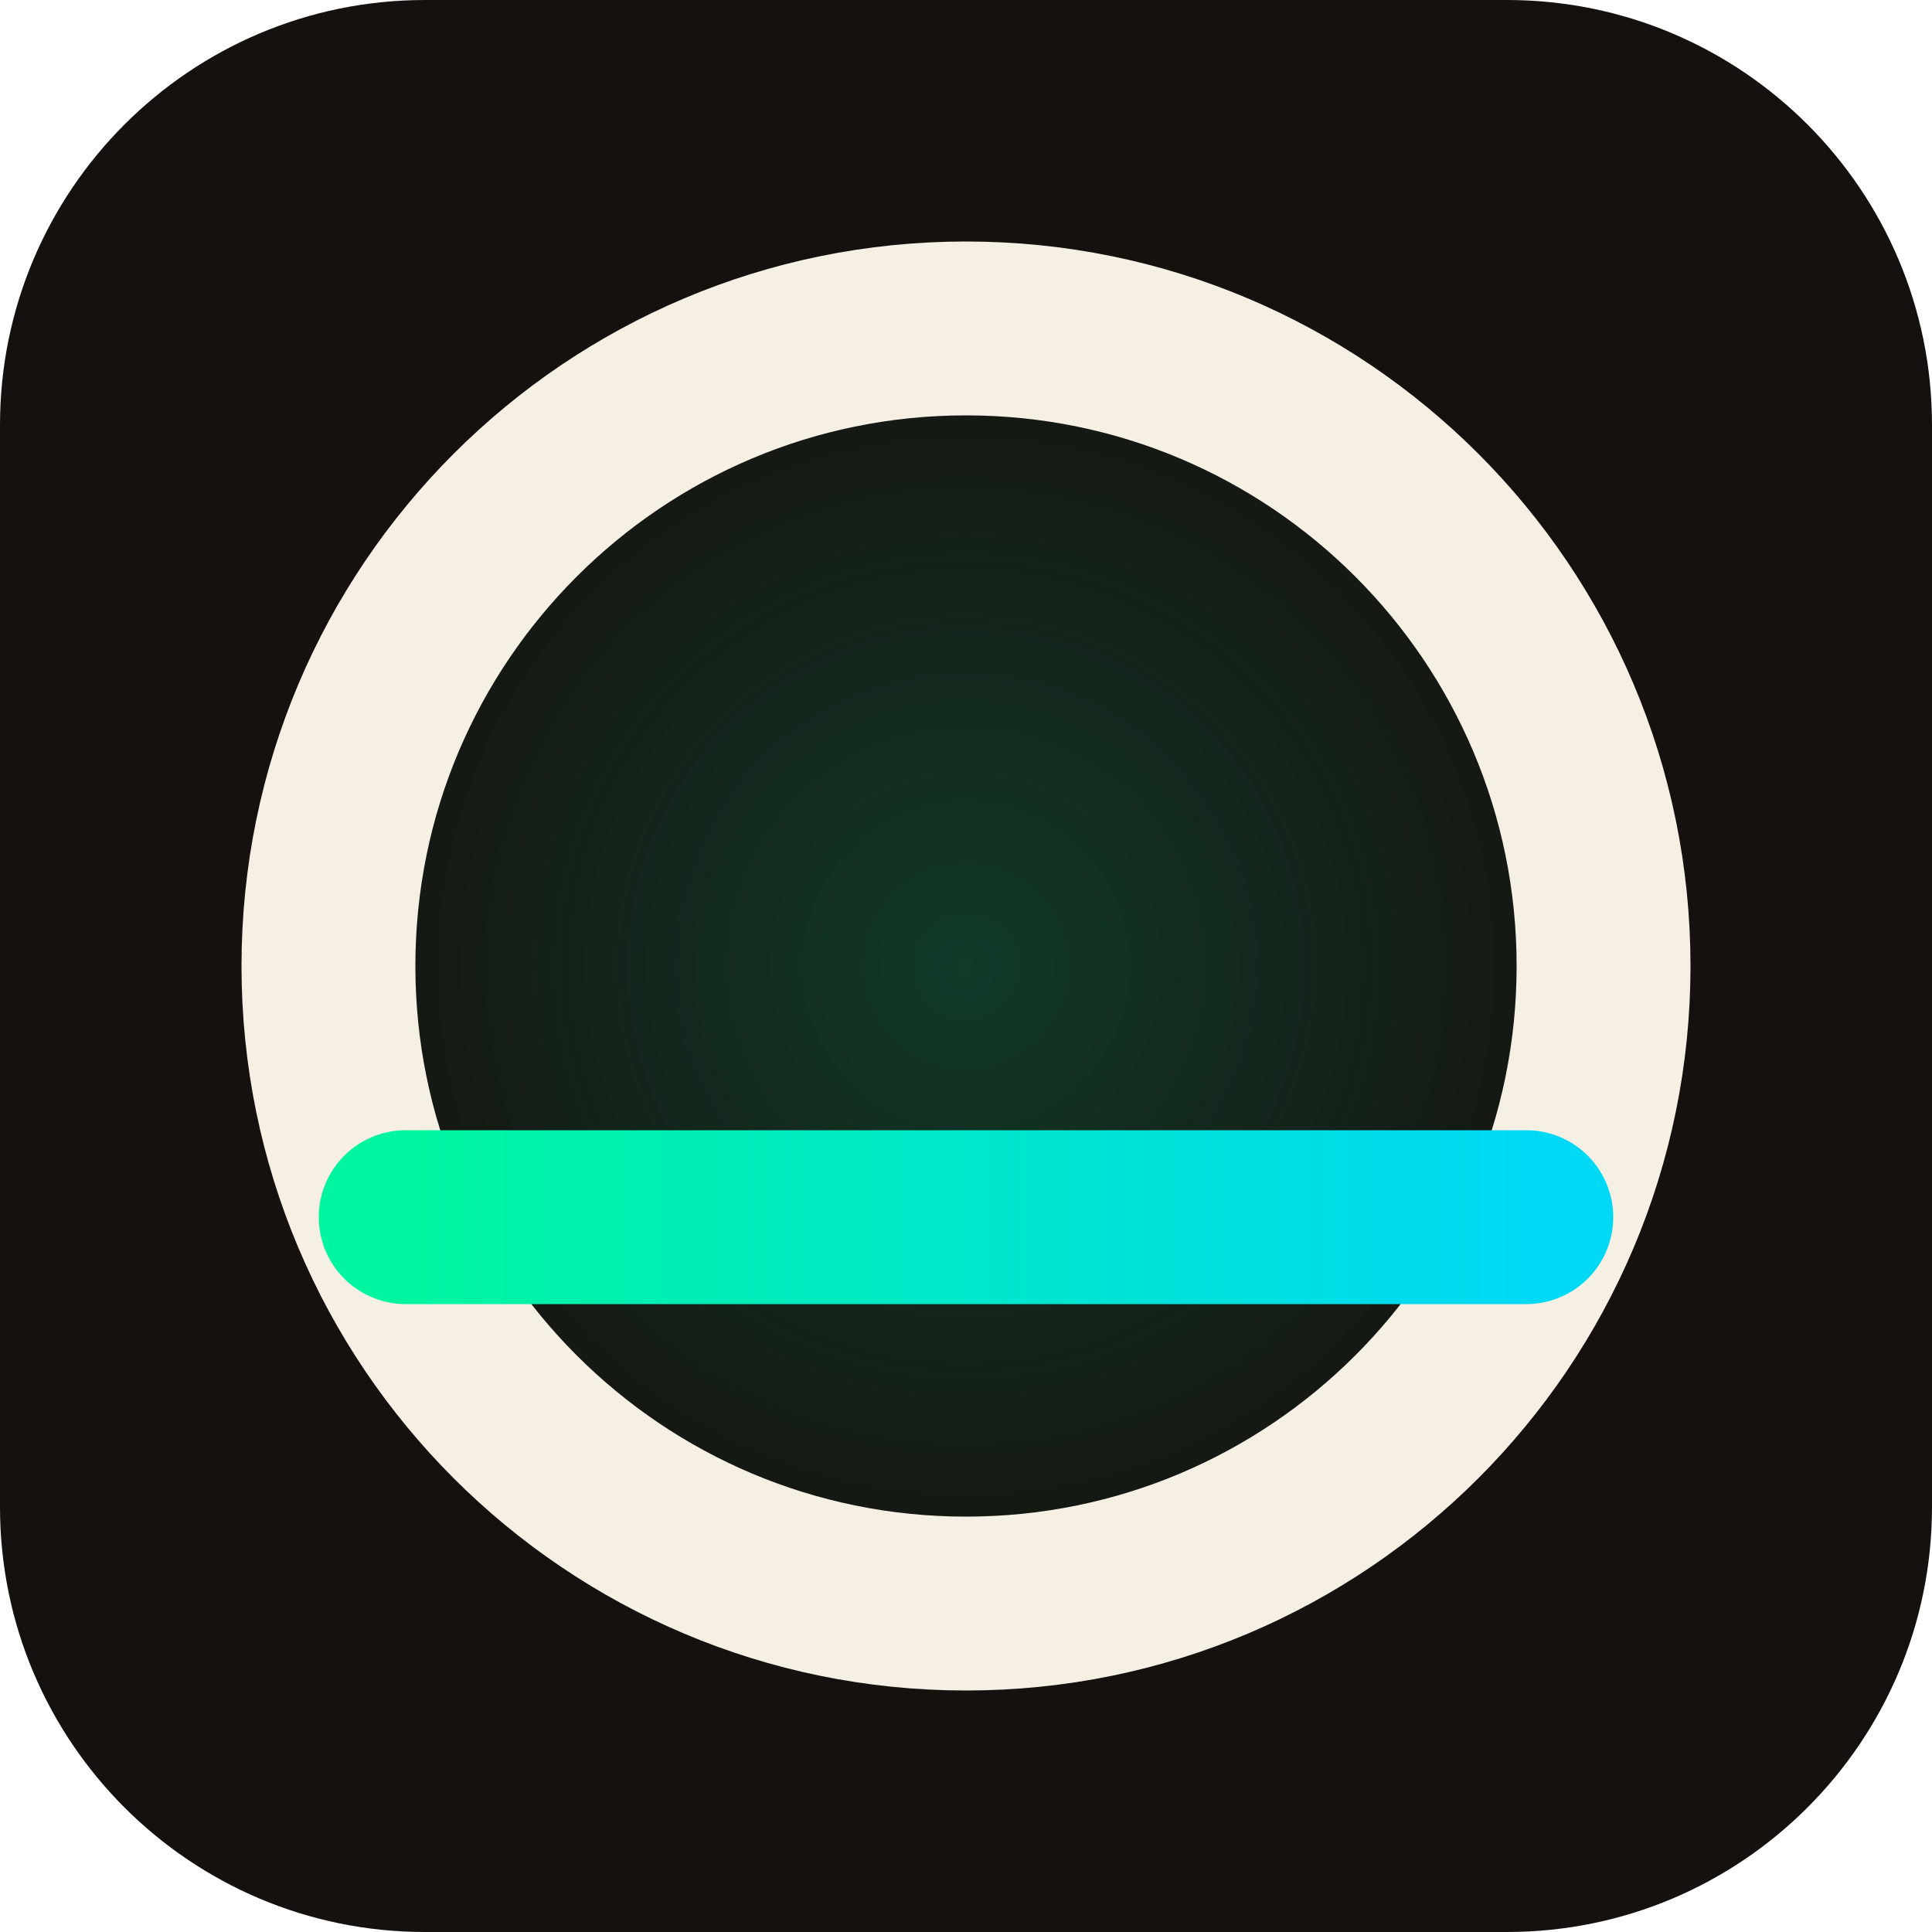
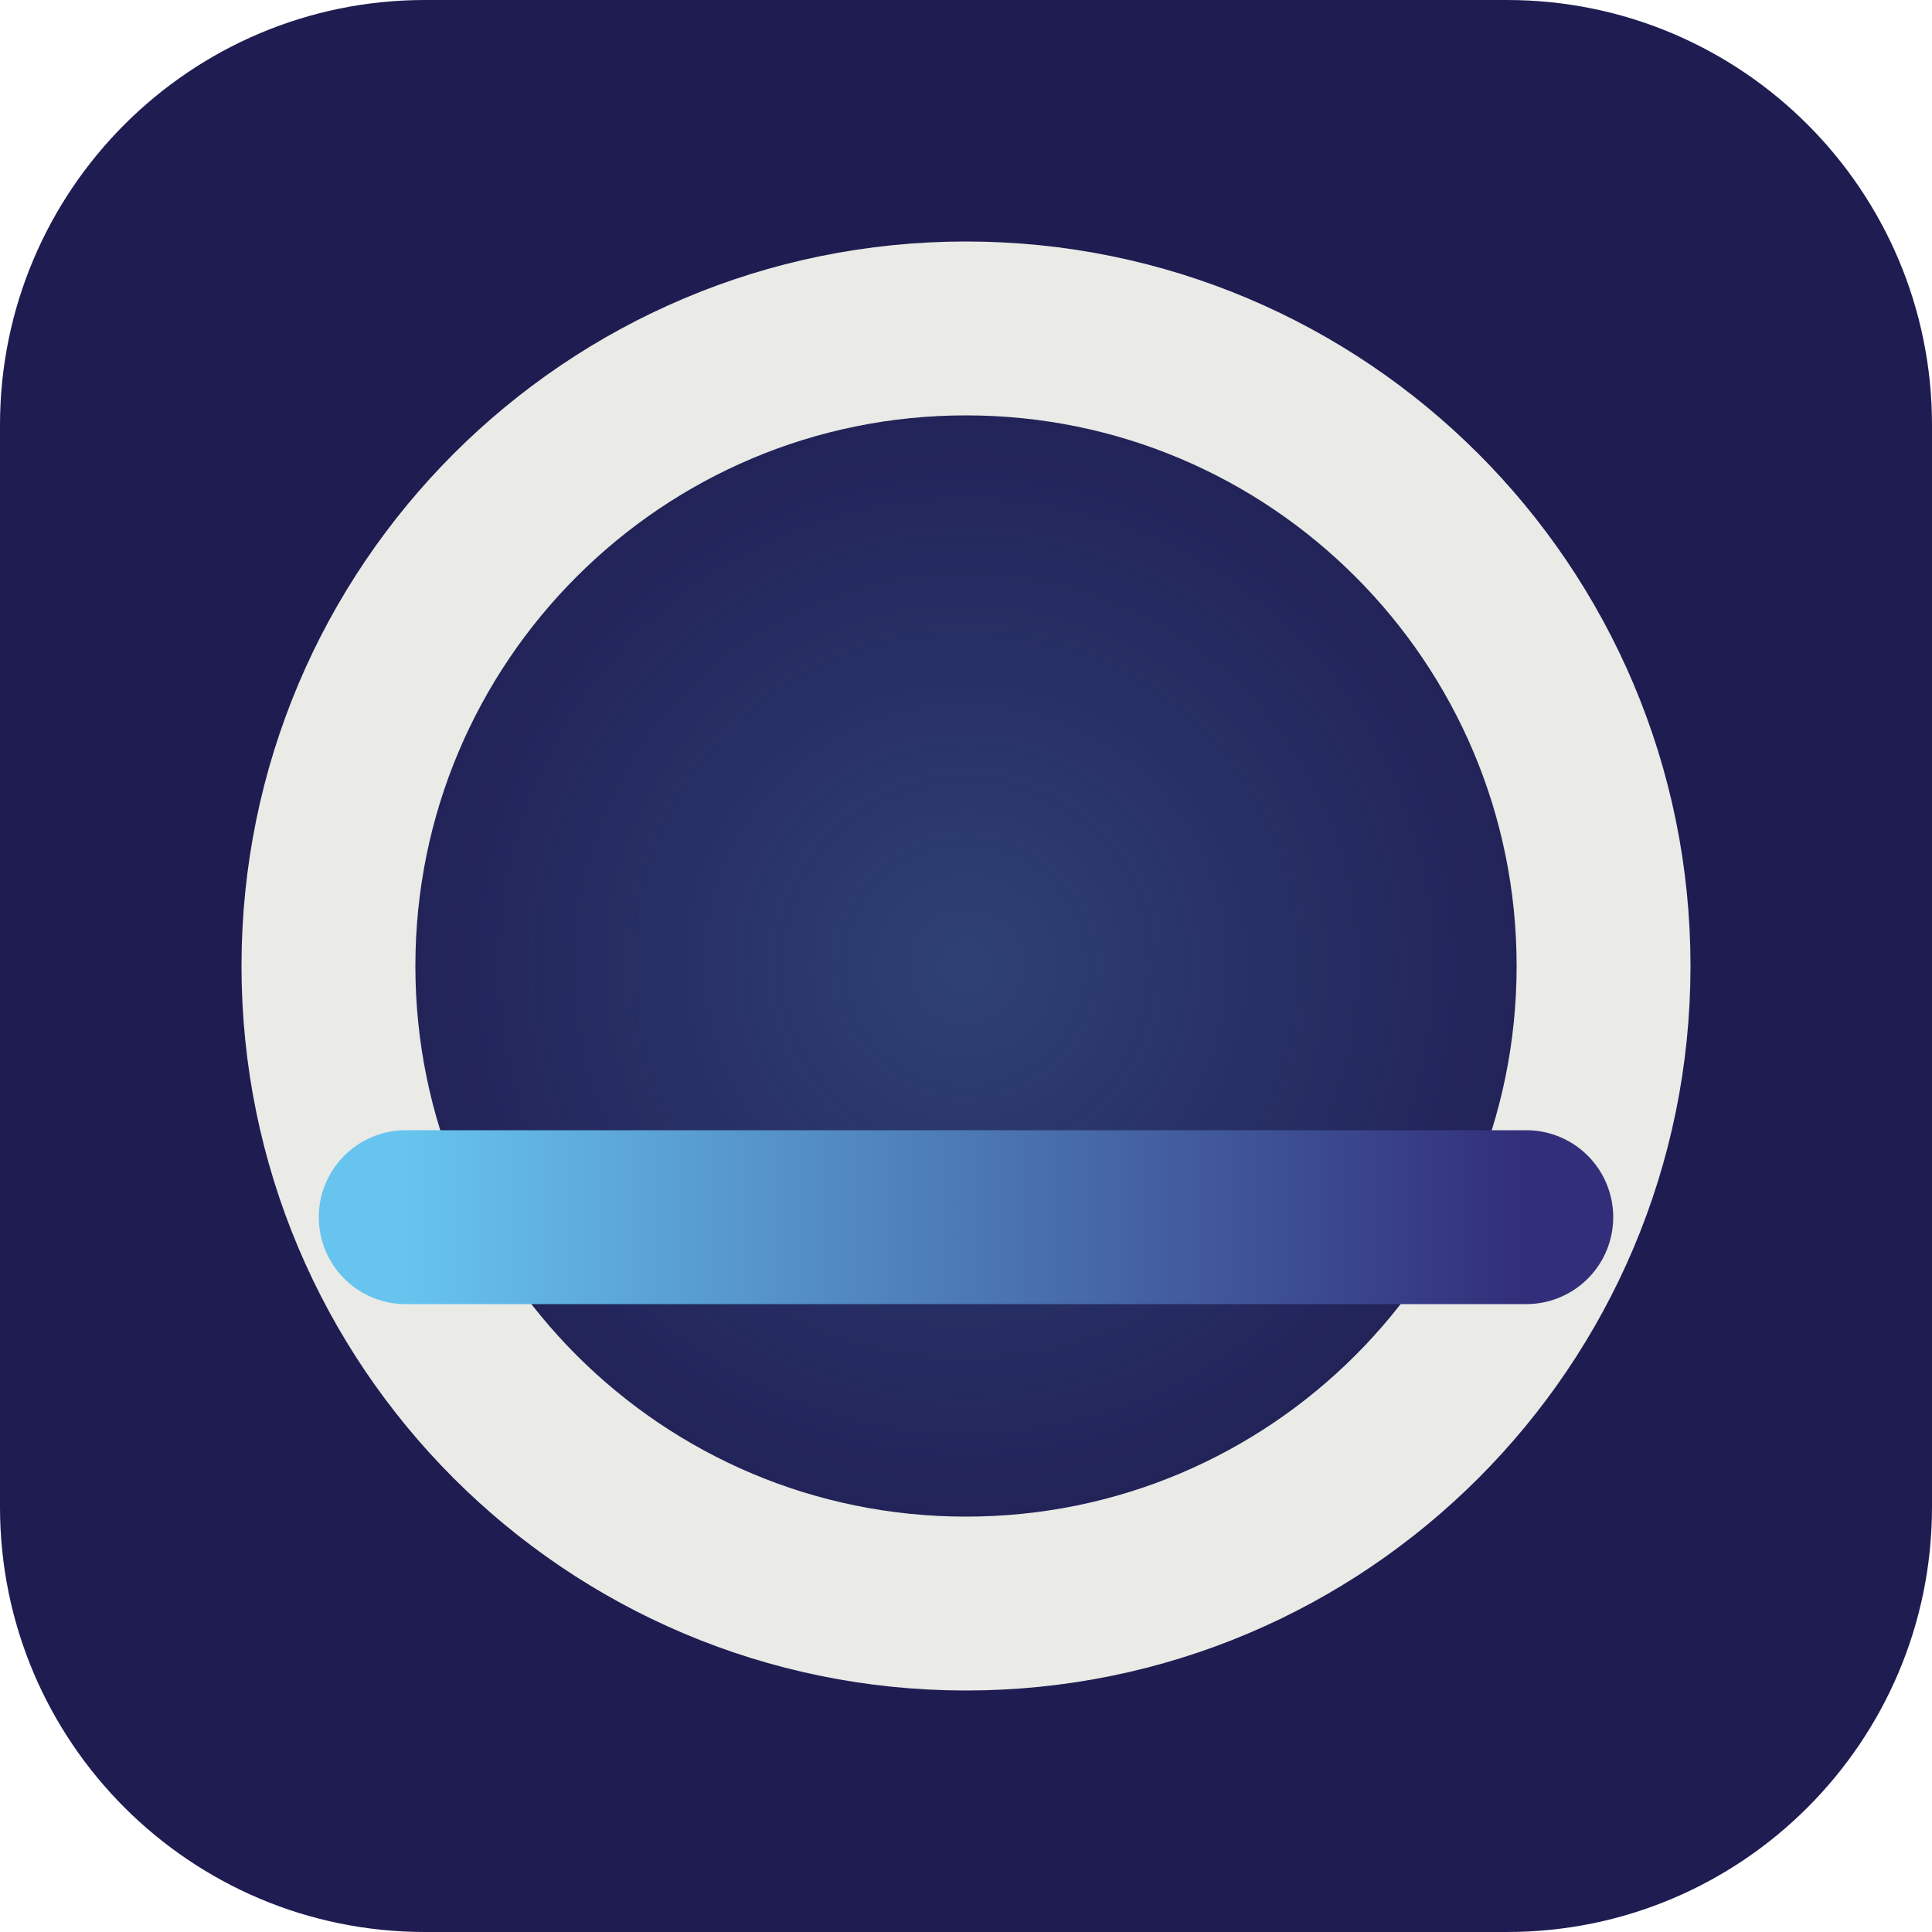
<svg xmlns="http://www.w3.org/2000/svg" viewBox="0 0 100 100">
  <defs>
    <linearGradient id="nordlys" x1="21" y1="63" x2="79" y2="63" gradientUnits="userSpaceOnUse">
-       <stop offset="0%" stop-color="#00F5A0" />
-       <stop offset="100%" stop-color="#00D9F5" />
+       <stop offset="0%" stop-color="#66C4EF" />
+       <stop offset="100%" stop-color="#322E7A" />
    </linearGradient>
    <radialGradient id="glow" cx="50%" cy="50%" r="50%">
-       <stop offset="0%" stop-color="#00F5A0" stop-opacity="0.18" />
-       <stop offset="70%" stop-color="#00F5A0" stop-opacity="0" />
+       <stop offset="0%" stop-color="#66C4EF" stop-opacity="0.22" />
+       <stop offset="70%" stop-color="#66C4EF" stop-opacity="0" />
    </radialGradient>
  </defs>
-   <rect width="100" height="100" rx="22" fill="#15110E" />
+   <rect width="100" height="100" rx="22" fill="#1F1C52" />
  <rect width="100" height="100" rx="22" fill="url(#glow)" />
-   <circle cx="50" cy="50" r="33" fill="none" stroke="#F5EFE4" stroke-width="9" />
+   <circle cx="50" cy="50" r="33" fill="none" stroke="#EAEAE6" stroke-width="9" />
  <line x1="21" y1="63" x2="79" y2="63" stroke="url(#nordlys)" stroke-width="9" stroke-linecap="round" />
</svg>
